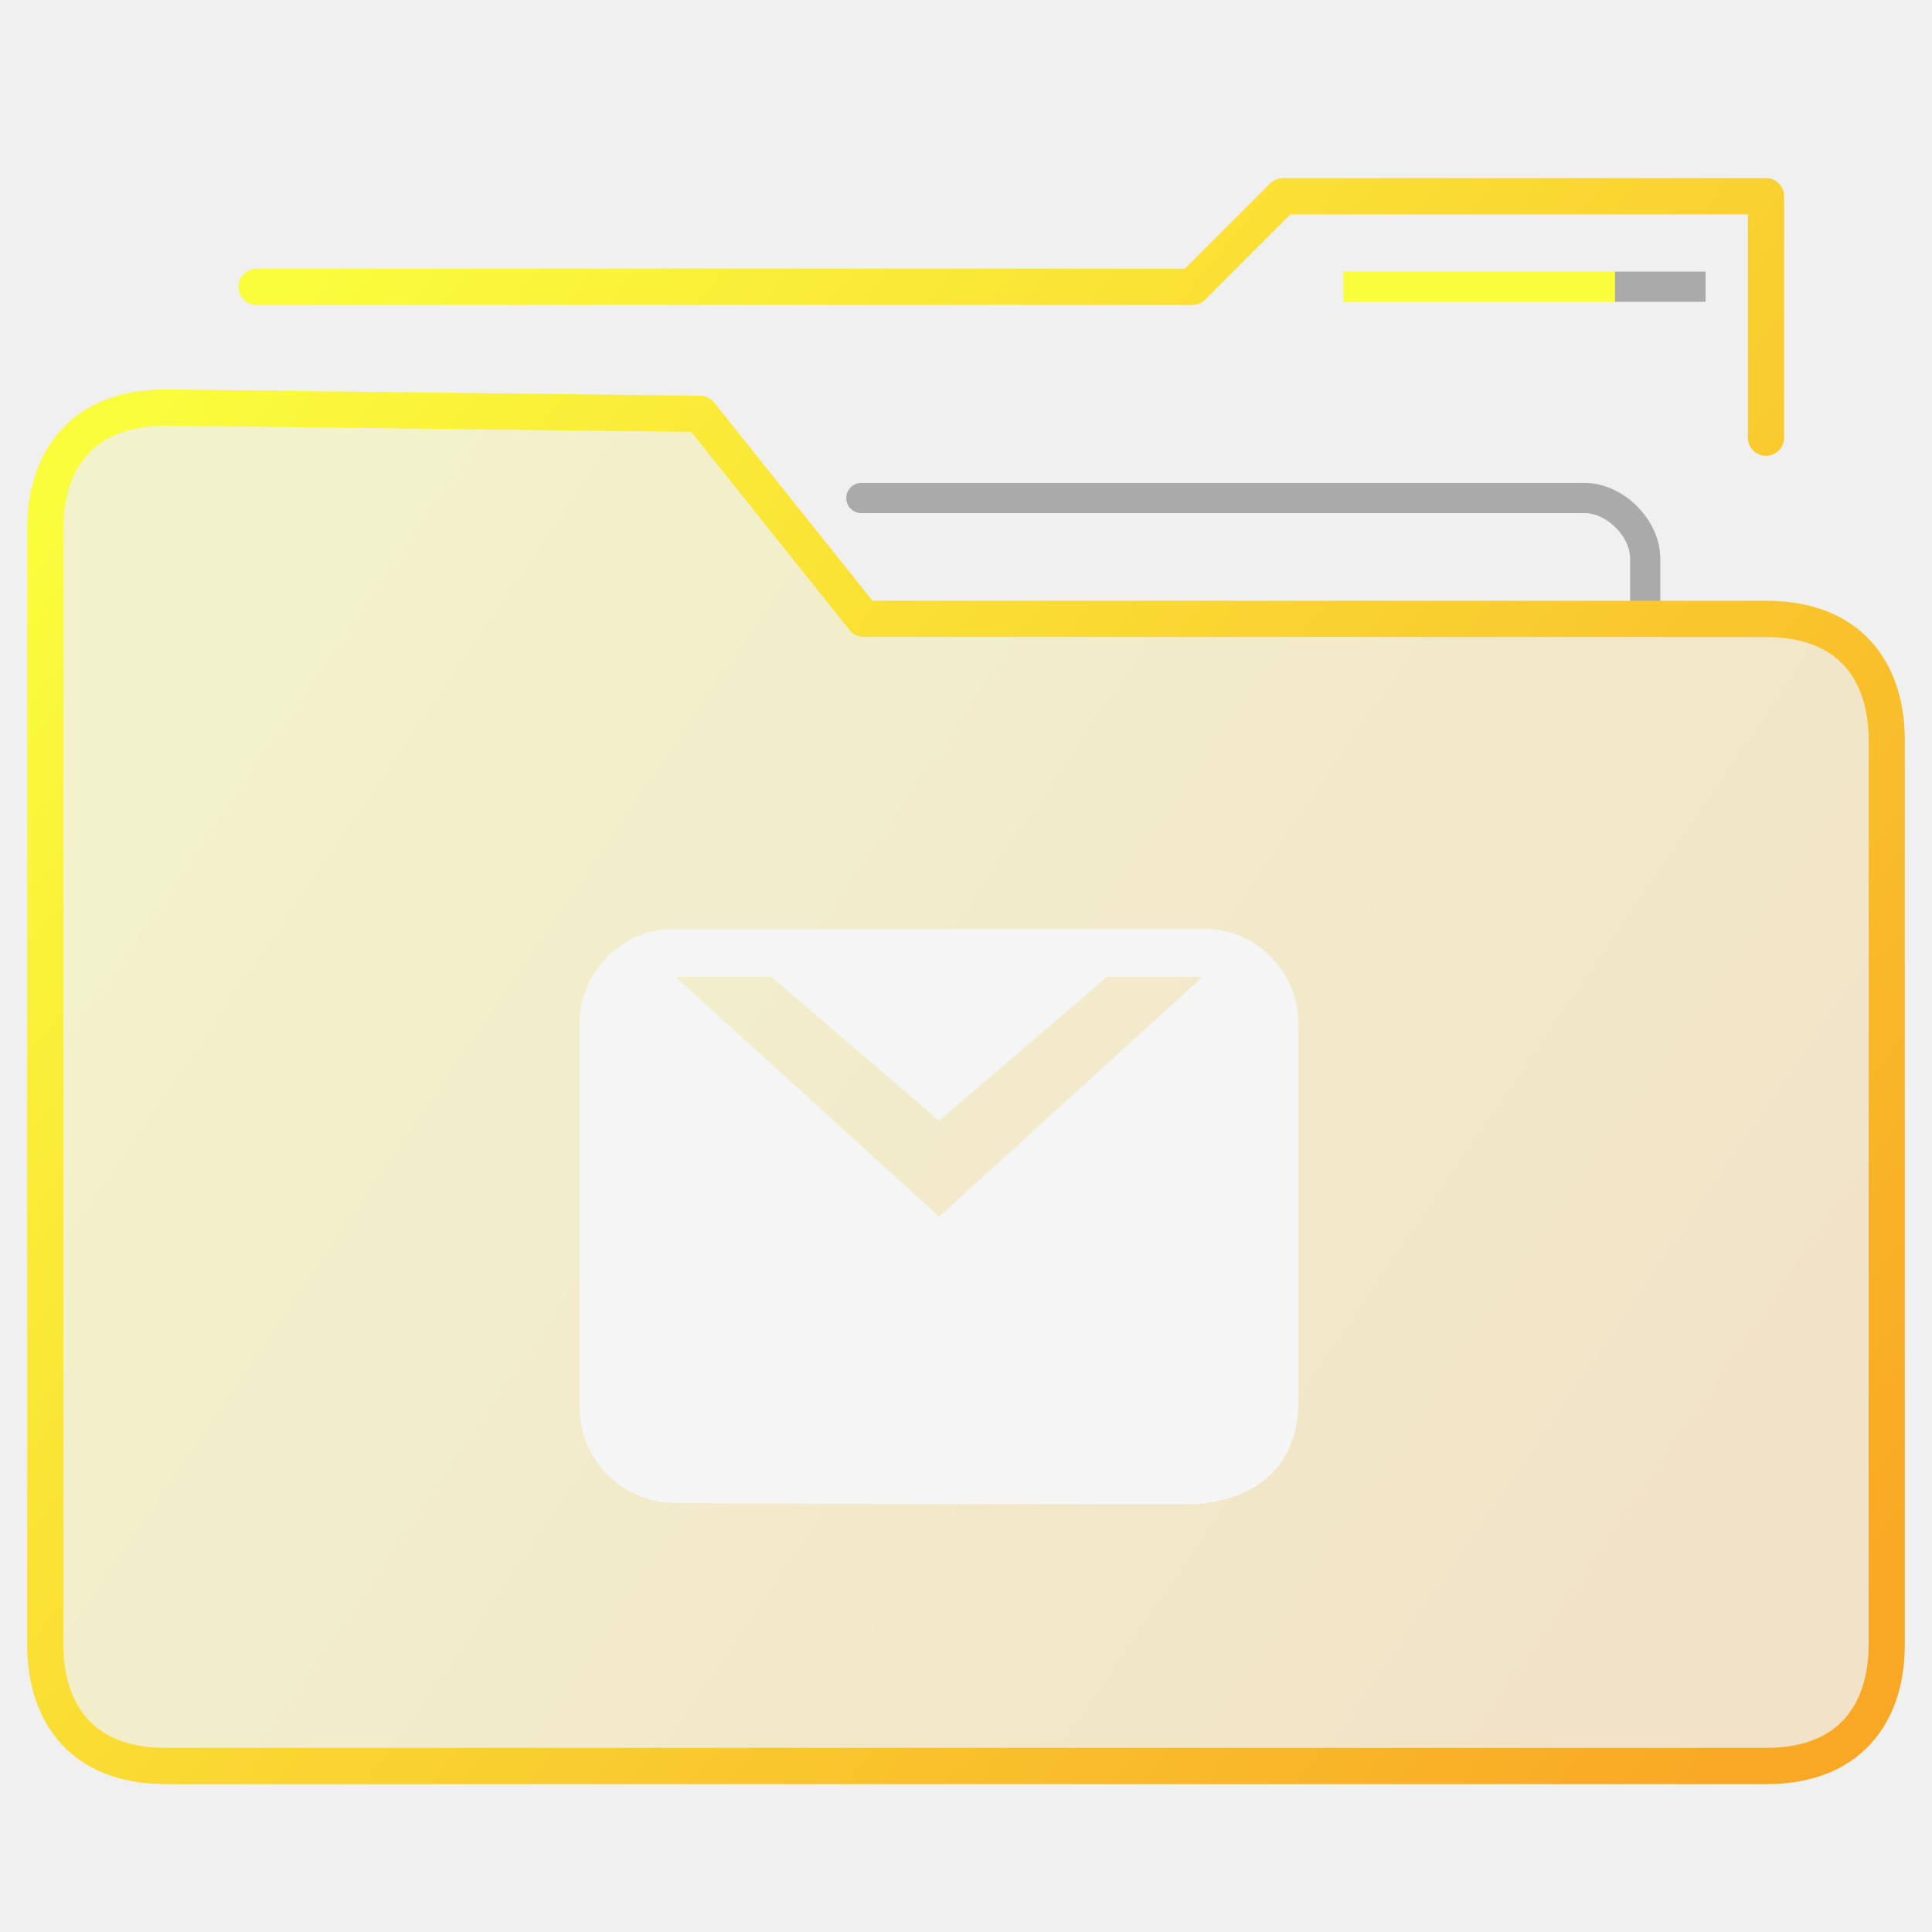
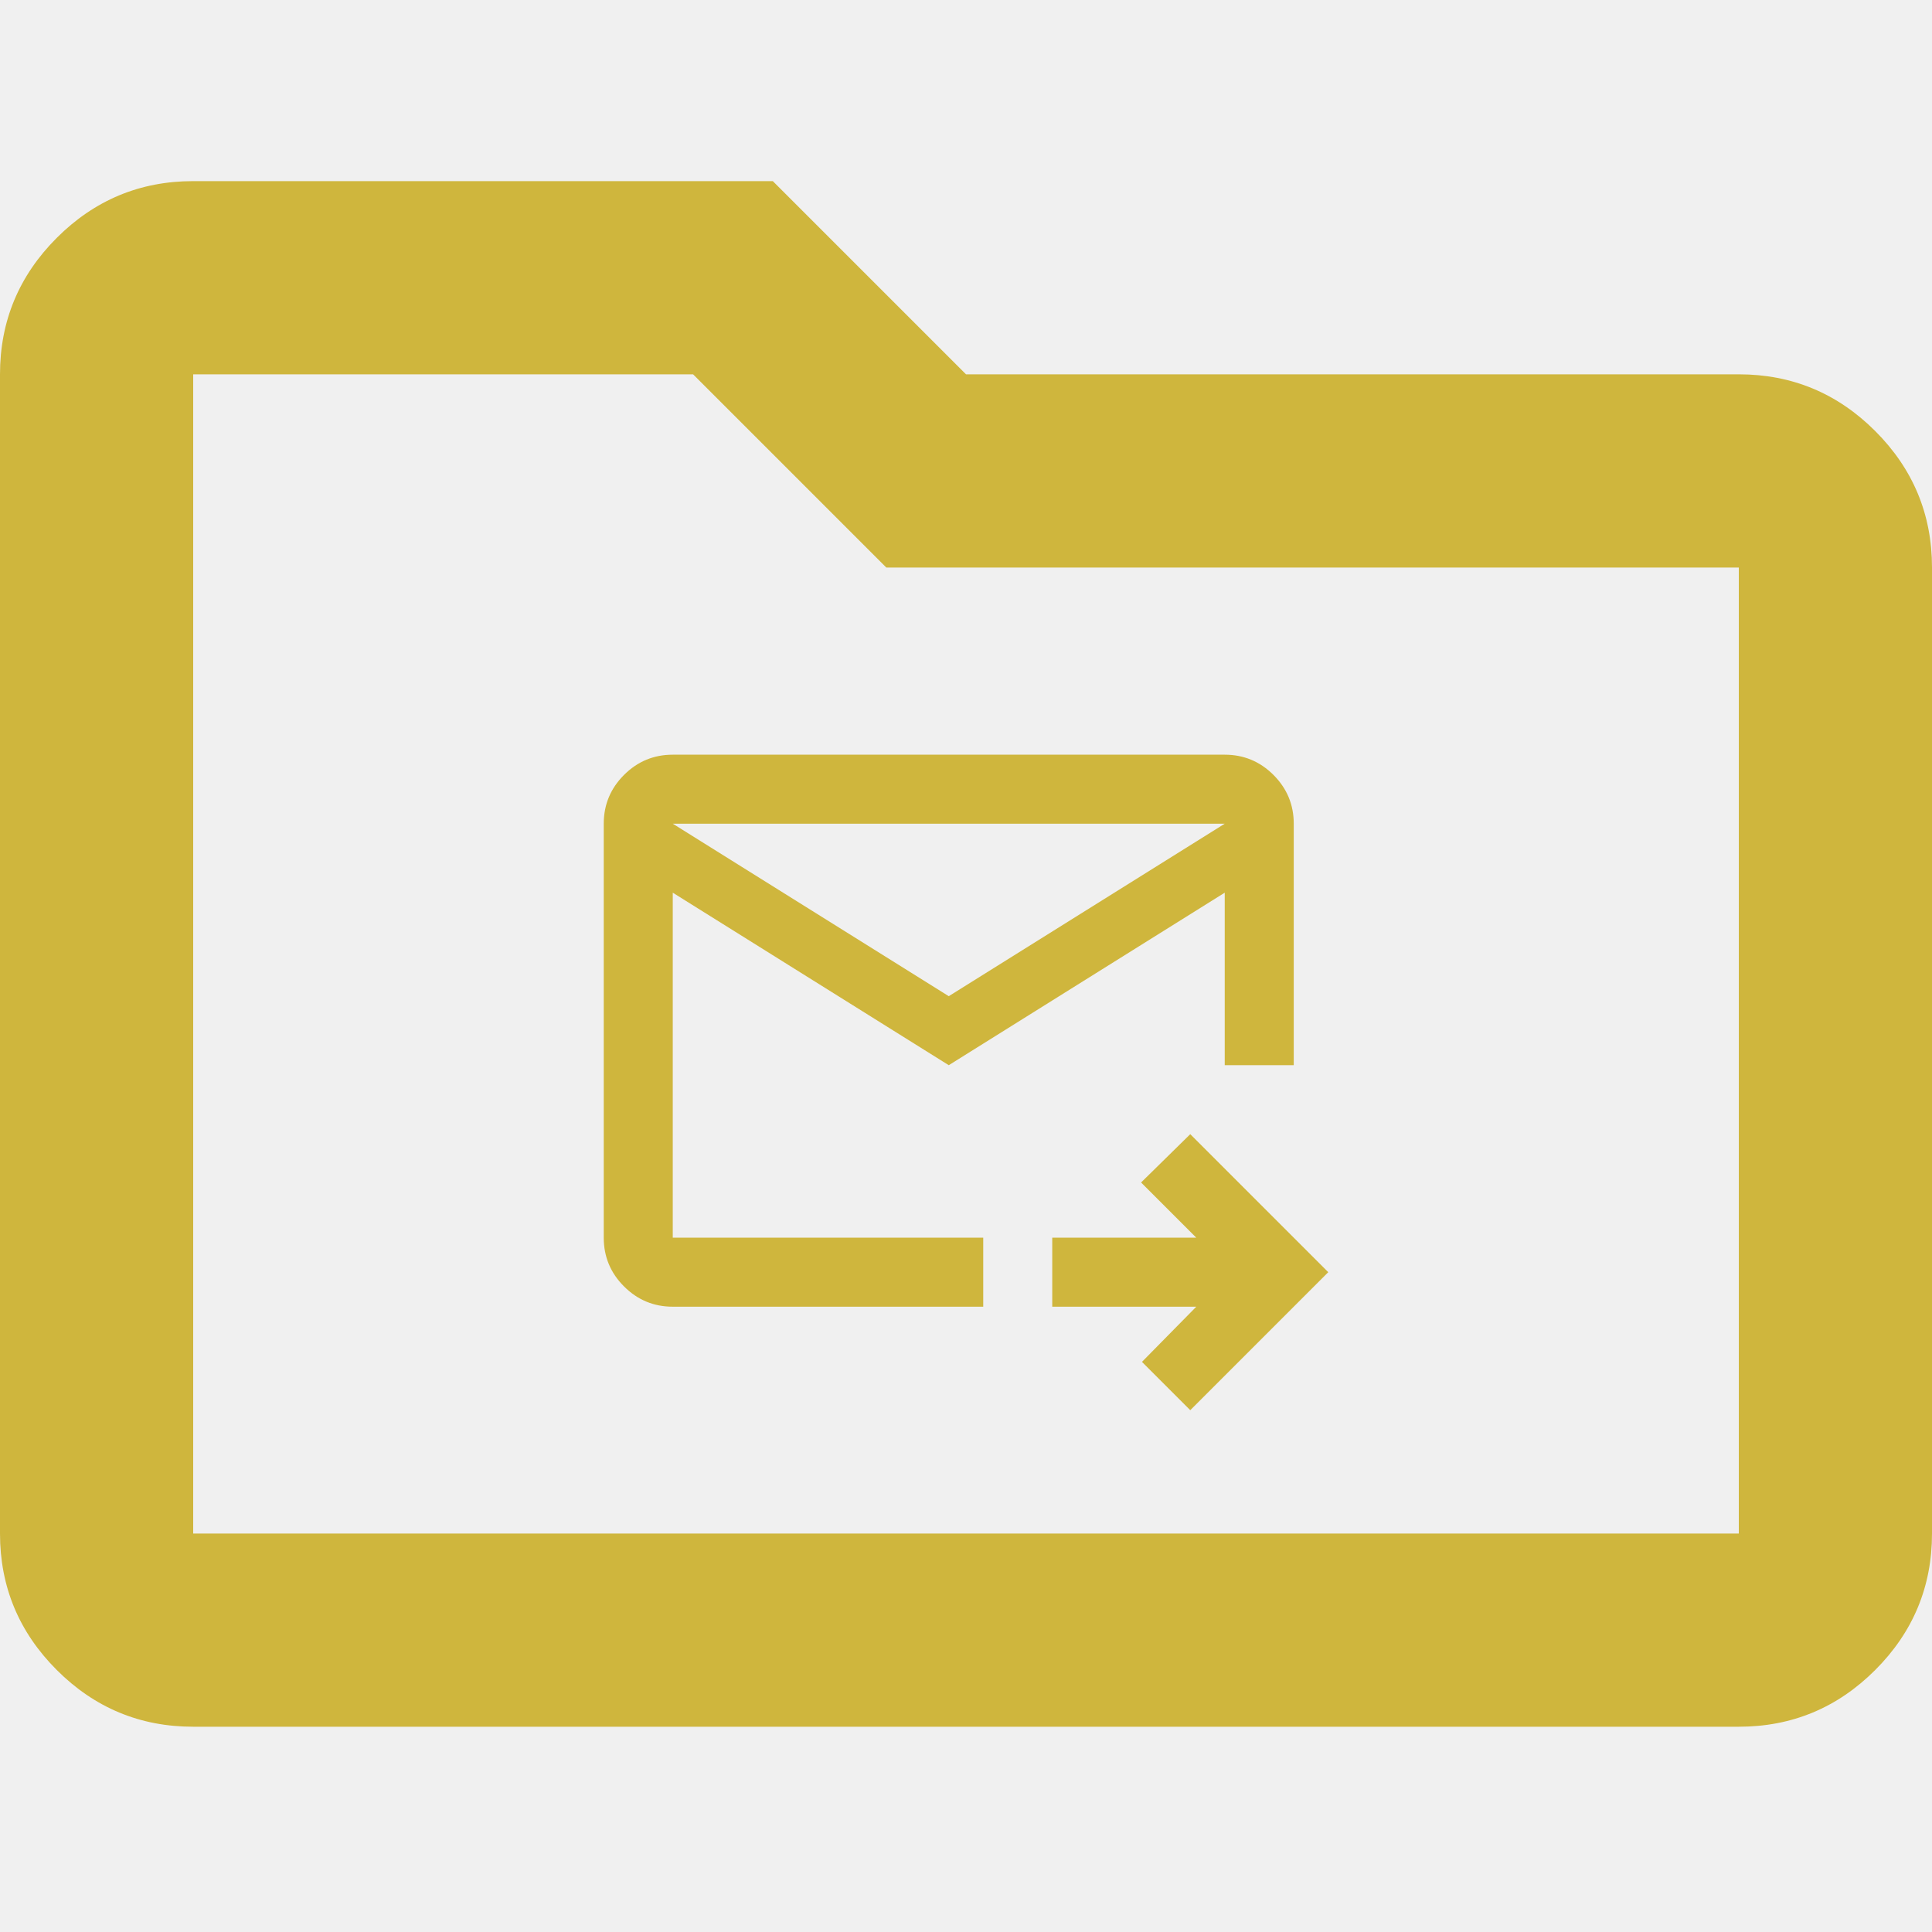
- <svg xmlns="http://www.w3.org/2000/svg" xmlns:xlink="http://www.w3.org/1999/xlink" height="64" width="64" version="1.1" id="svg36">
-   <defs id="defs40" />
-   <linearGradient id="a">
-     <stop offset="0" stop-color="#fafd3c" id="stop2" />
-     <stop offset="1" stop-color="#f9a825" id="stop4" />
-   </linearGradient>
-   <linearGradient id="b" gradientUnits="userSpaceOnUse" x1="-54.435" x2="-19.412" xlink:href="#a" y1="14.268" y2="39.284" />
-   <linearGradient id="c" gradientUnits="userSpaceOnUse" x1="-54.435" x2="-14.409" xlink:href="#a" y1="11.618" y2="44.287" />
-   <linearGradient id="f" gradientTransform="matrix(1.0033 0 0 1.00331 .117 1.545)" gradientUnits="userSpaceOnUse" x1="-54.435" x2="-14.409" xlink:href="#a" y1="11.618" y2="44.287" />
-   <linearGradient id="e" gradientTransform="matrix(1.0033 0 0 1.00331 .119 -.157)" gradientUnits="userSpaceOnUse" x1="-54.435" x2="-14.409" xlink:href="#a" y1="11.618" y2="44.287" />
-   <linearGradient id="d" gradientTransform="matrix(1.0033 0 0 1.00331 .119 -.157)" gradientUnits="userSpaceOnUse" x1="-54.435" x2="-16.41" y1="19.271" y2="45.288">
-     <stop offset="0" stop-color="#fafd3c" stop-opacity=".2" id="stop11" />
-     <stop offset="1" stop-color="#f9a825" stop-opacity=".2" id="stop13" />
-   </linearGradient>
-   <g transform="matrix(1.35024 0 0 1.35193 80.504 -1.726)" stroke="url(#b)" stroke-width=".962" stroke-linecap="round" stroke-linejoin="round" id="g30">
-     <path d="M-19.259 16.44v-1.48c0-.74-.74-1.48-1.481-1.48h-17.75" fill="none" stroke="#aaa" stroke-width=".74" id="path16" />
-     <g transform="translate(0 -2.74)" clip-rule="evenodd" stroke="url(#c)" stroke-width=".888" id="g22">
-       <path d="M-38.432 19.178l-4.016-5.02-13.1-.155c-2.223 0-2.963 1.48-2.963 2.959V44.33c0 1.48.74 2.959 2.962 2.959h39.253c2.222 0 2.962-1.48 2.962-2.96V22.14c0-1.479-.74-2.958-2.962-2.958z" fill="url(#d)" fill-rule="evenodd" stroke="url(#e)" id="path18" />
-       <path d="M-16.296 14.742V8.825h-11.85l-2.222 2.22h-22.959" fill="none" stroke="url(#f)" id="path20" />
-     </g>
-     <g fill="none" stroke-width=".74" stroke-linecap="butt" stroke-linejoin="miter" id="g28">
-       <path d="M-26.665 8.303h6.666" stroke="#fafd3c" id="path24" />
-       <path d="M-20 8.303h2.222" stroke="#aaa" id="path26" />
-     </g>
-   </g>
-   <path d="M44.604 27.6v25.398H19.206V27.6z" fill="none" id="path32" />
-   <path d="M43.014 33.912A3.162 3.162 0 0 0 40.2 30.78H22.008a3.162 3.162 0 0 0-2.808 3.132V46.62a3.172 3.172 0 0 0 3.108 3.168c1.74.018 12.714.048 17.01.042 1.332 0 3.528-.54 3.696-3.174zm-3.18-1.548l-8.724 7.938-8.73-7.938h3.18l5.55 4.764 5.556-4.764z" fill="#f5f5f5" id="path34" />
+ <svg xmlns="http://www.w3.org/2000/svg" width="64" height="64" viewBox="0 0 64 64" fill="none">
+   <path d="M6.4 57.2C4.64 57.2 3.133 56.573 1.88 55.32C0.627 54.067 0 52.56 0 50.8V12.4C0 10.64 0.627 9.133 1.88 7.88C3.133 6.627 4.64 6 6.4 6H25.6L32 12.4H57.6C59.36 12.4 60.867 13.027 62.12 14.28C63.373 15.533 64 17.04 64 18.8V50.8C64 52.56 63.373 54.067 62.12 55.32C60.867 56.573 59.36 57.2 57.6 57.2H6.4ZM6.4 50.8H57.6V18.8H29.36L22.96 12.4H6.4V50.8Z" fill="#CFB53B" />
+   <path d="M31.429 35.286L22.286 29.571V41H32.571V43.286H22.286C21.657 43.286 21.119 43.062 20.671 42.614C20.224 42.167 20 41.629 20 41V27.286C20 26.657 20.224 26.119 20.671 25.671C21.119 25.224 21.657 25 22.286 25H40.571C41.2 25 41.738 25.224 42.186 25.671C42.633 26.119 42.857 26.657 42.857 27.286V35.286H40.571V29.571L31.429 35.286ZM31.429 33L40.571 27.286H22.286L31.429 33ZM39.429 46.714L37.829 45.114L39.629 43.286H34.857V41H39.629L37.8 39.171L39.429 37.571L44 42.143L39.429 46.714ZM22.286 29.571V42.143V35.286V35.371V27.286V29.571Z" fill="#CFB53B" />
+   <rect width="64" height="64" fill="white" fill-opacity="0.01" />
</svg>
